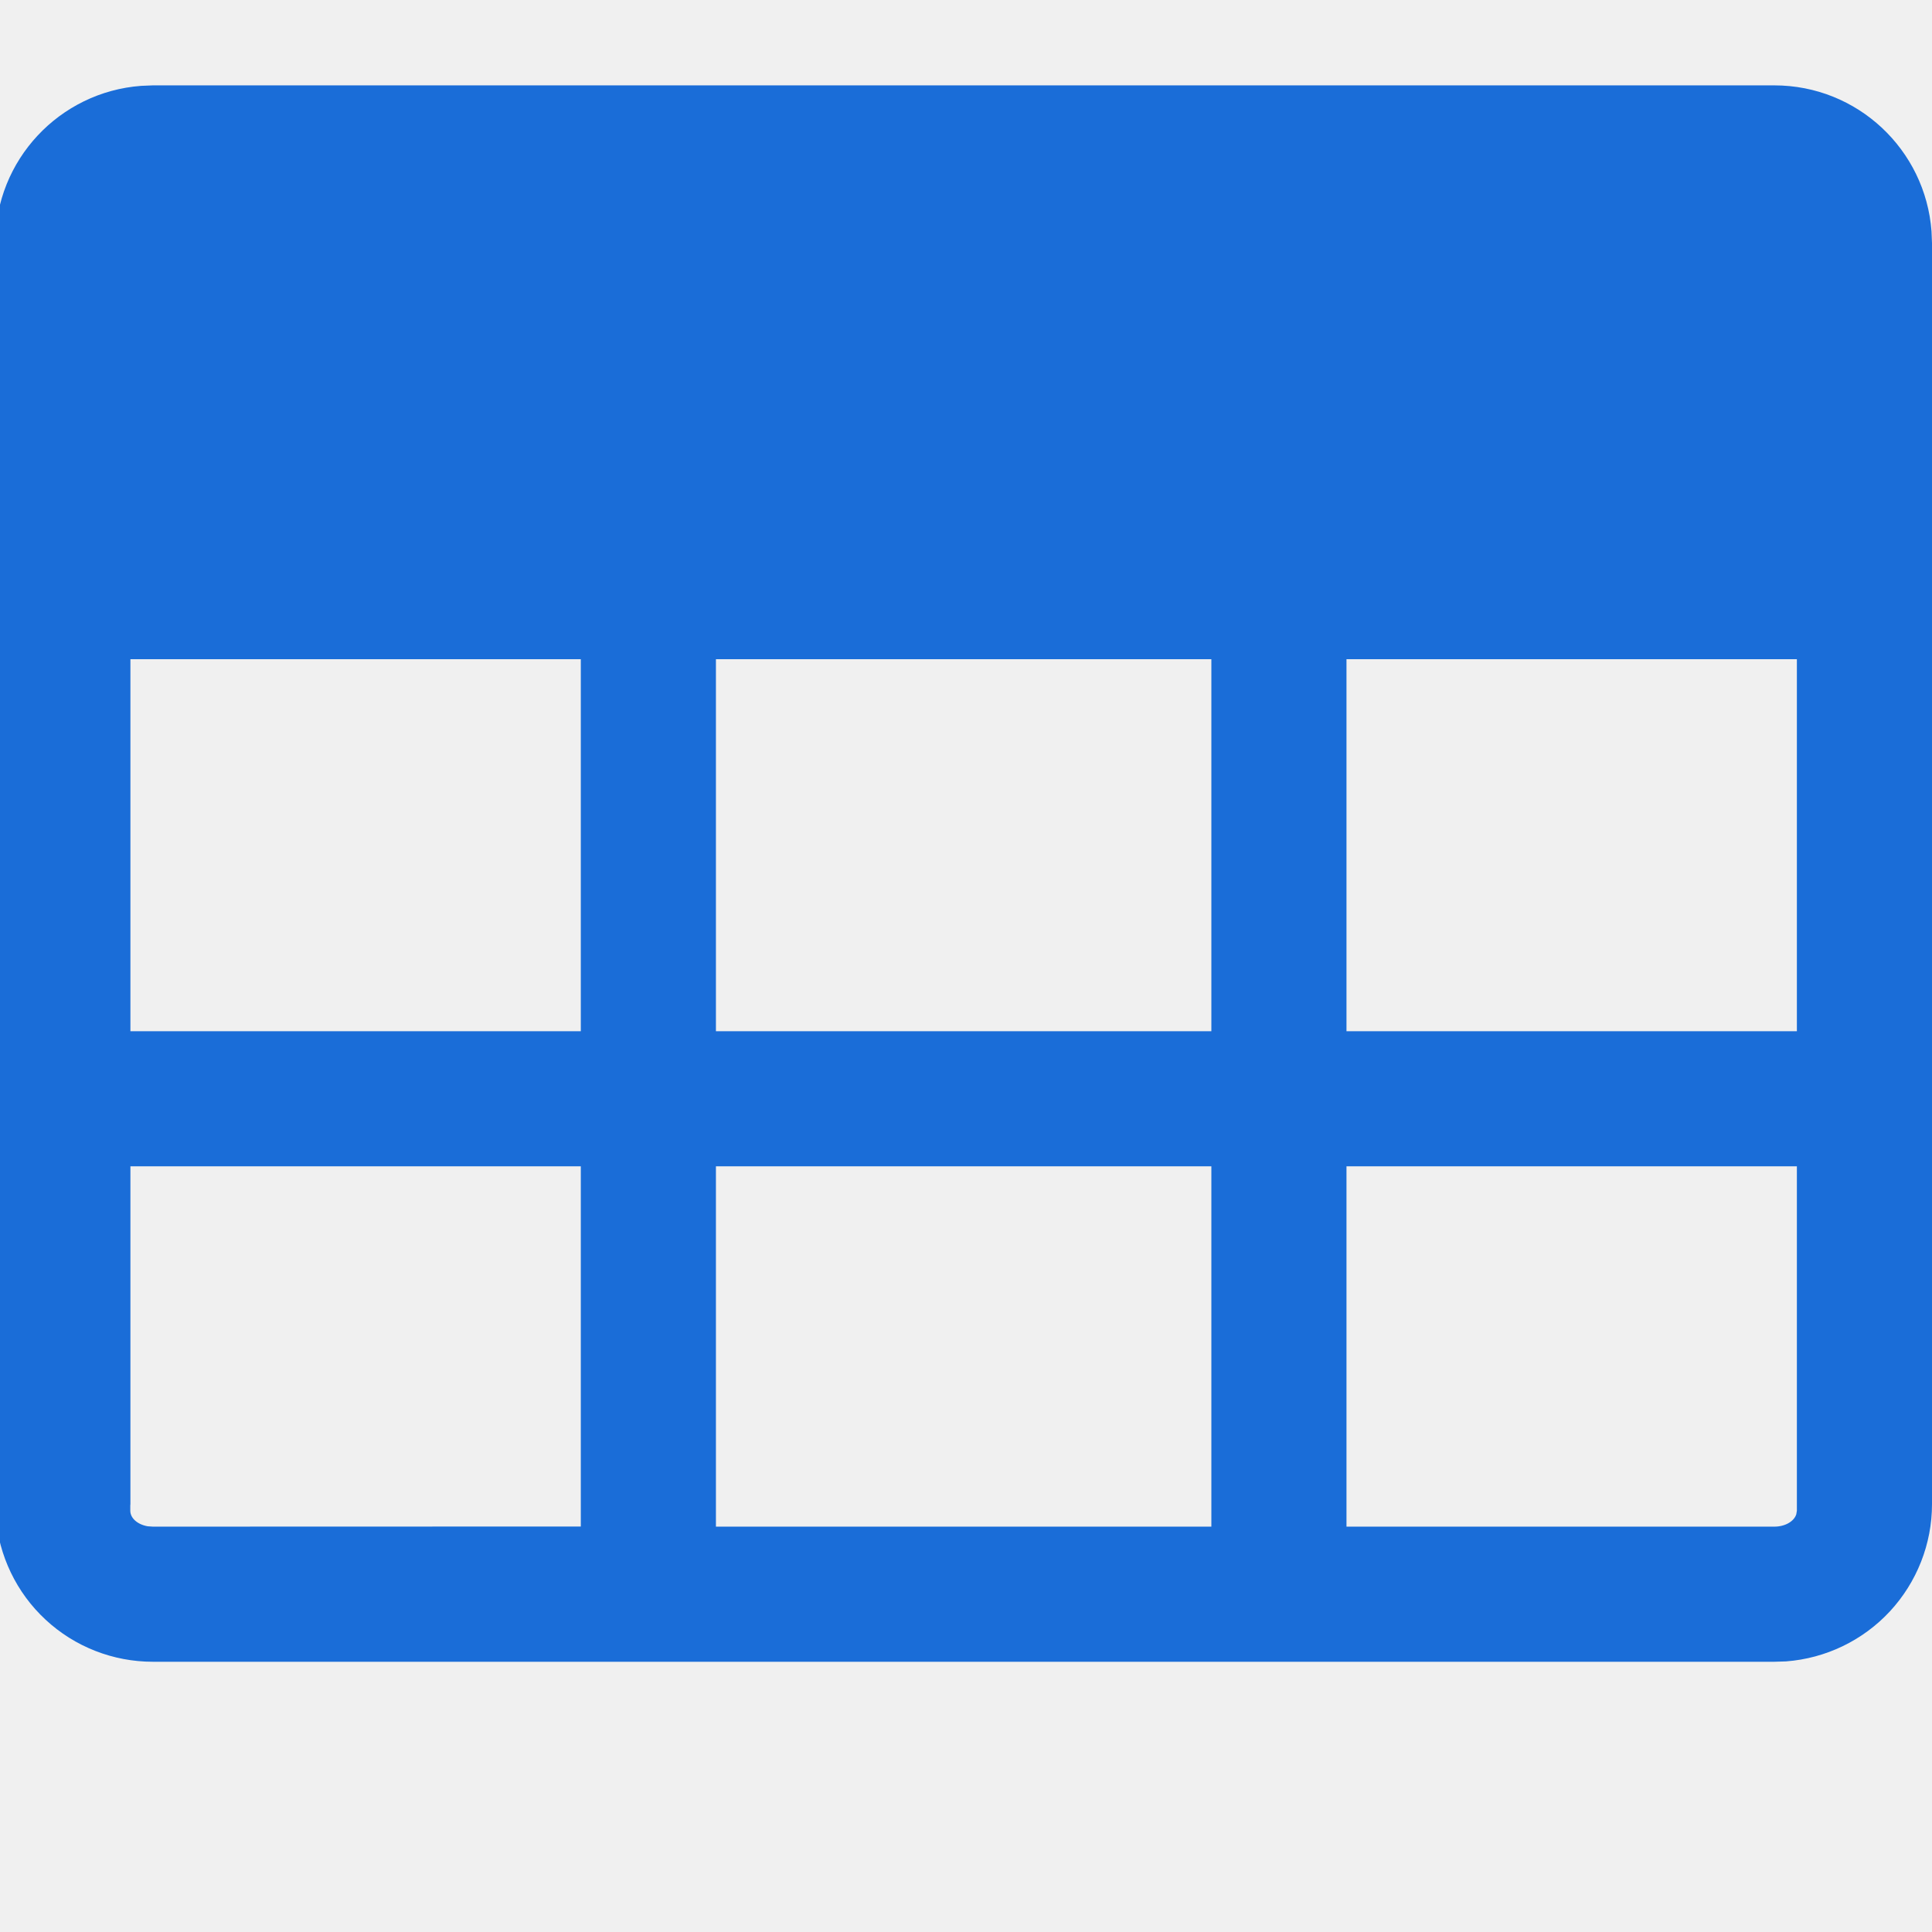
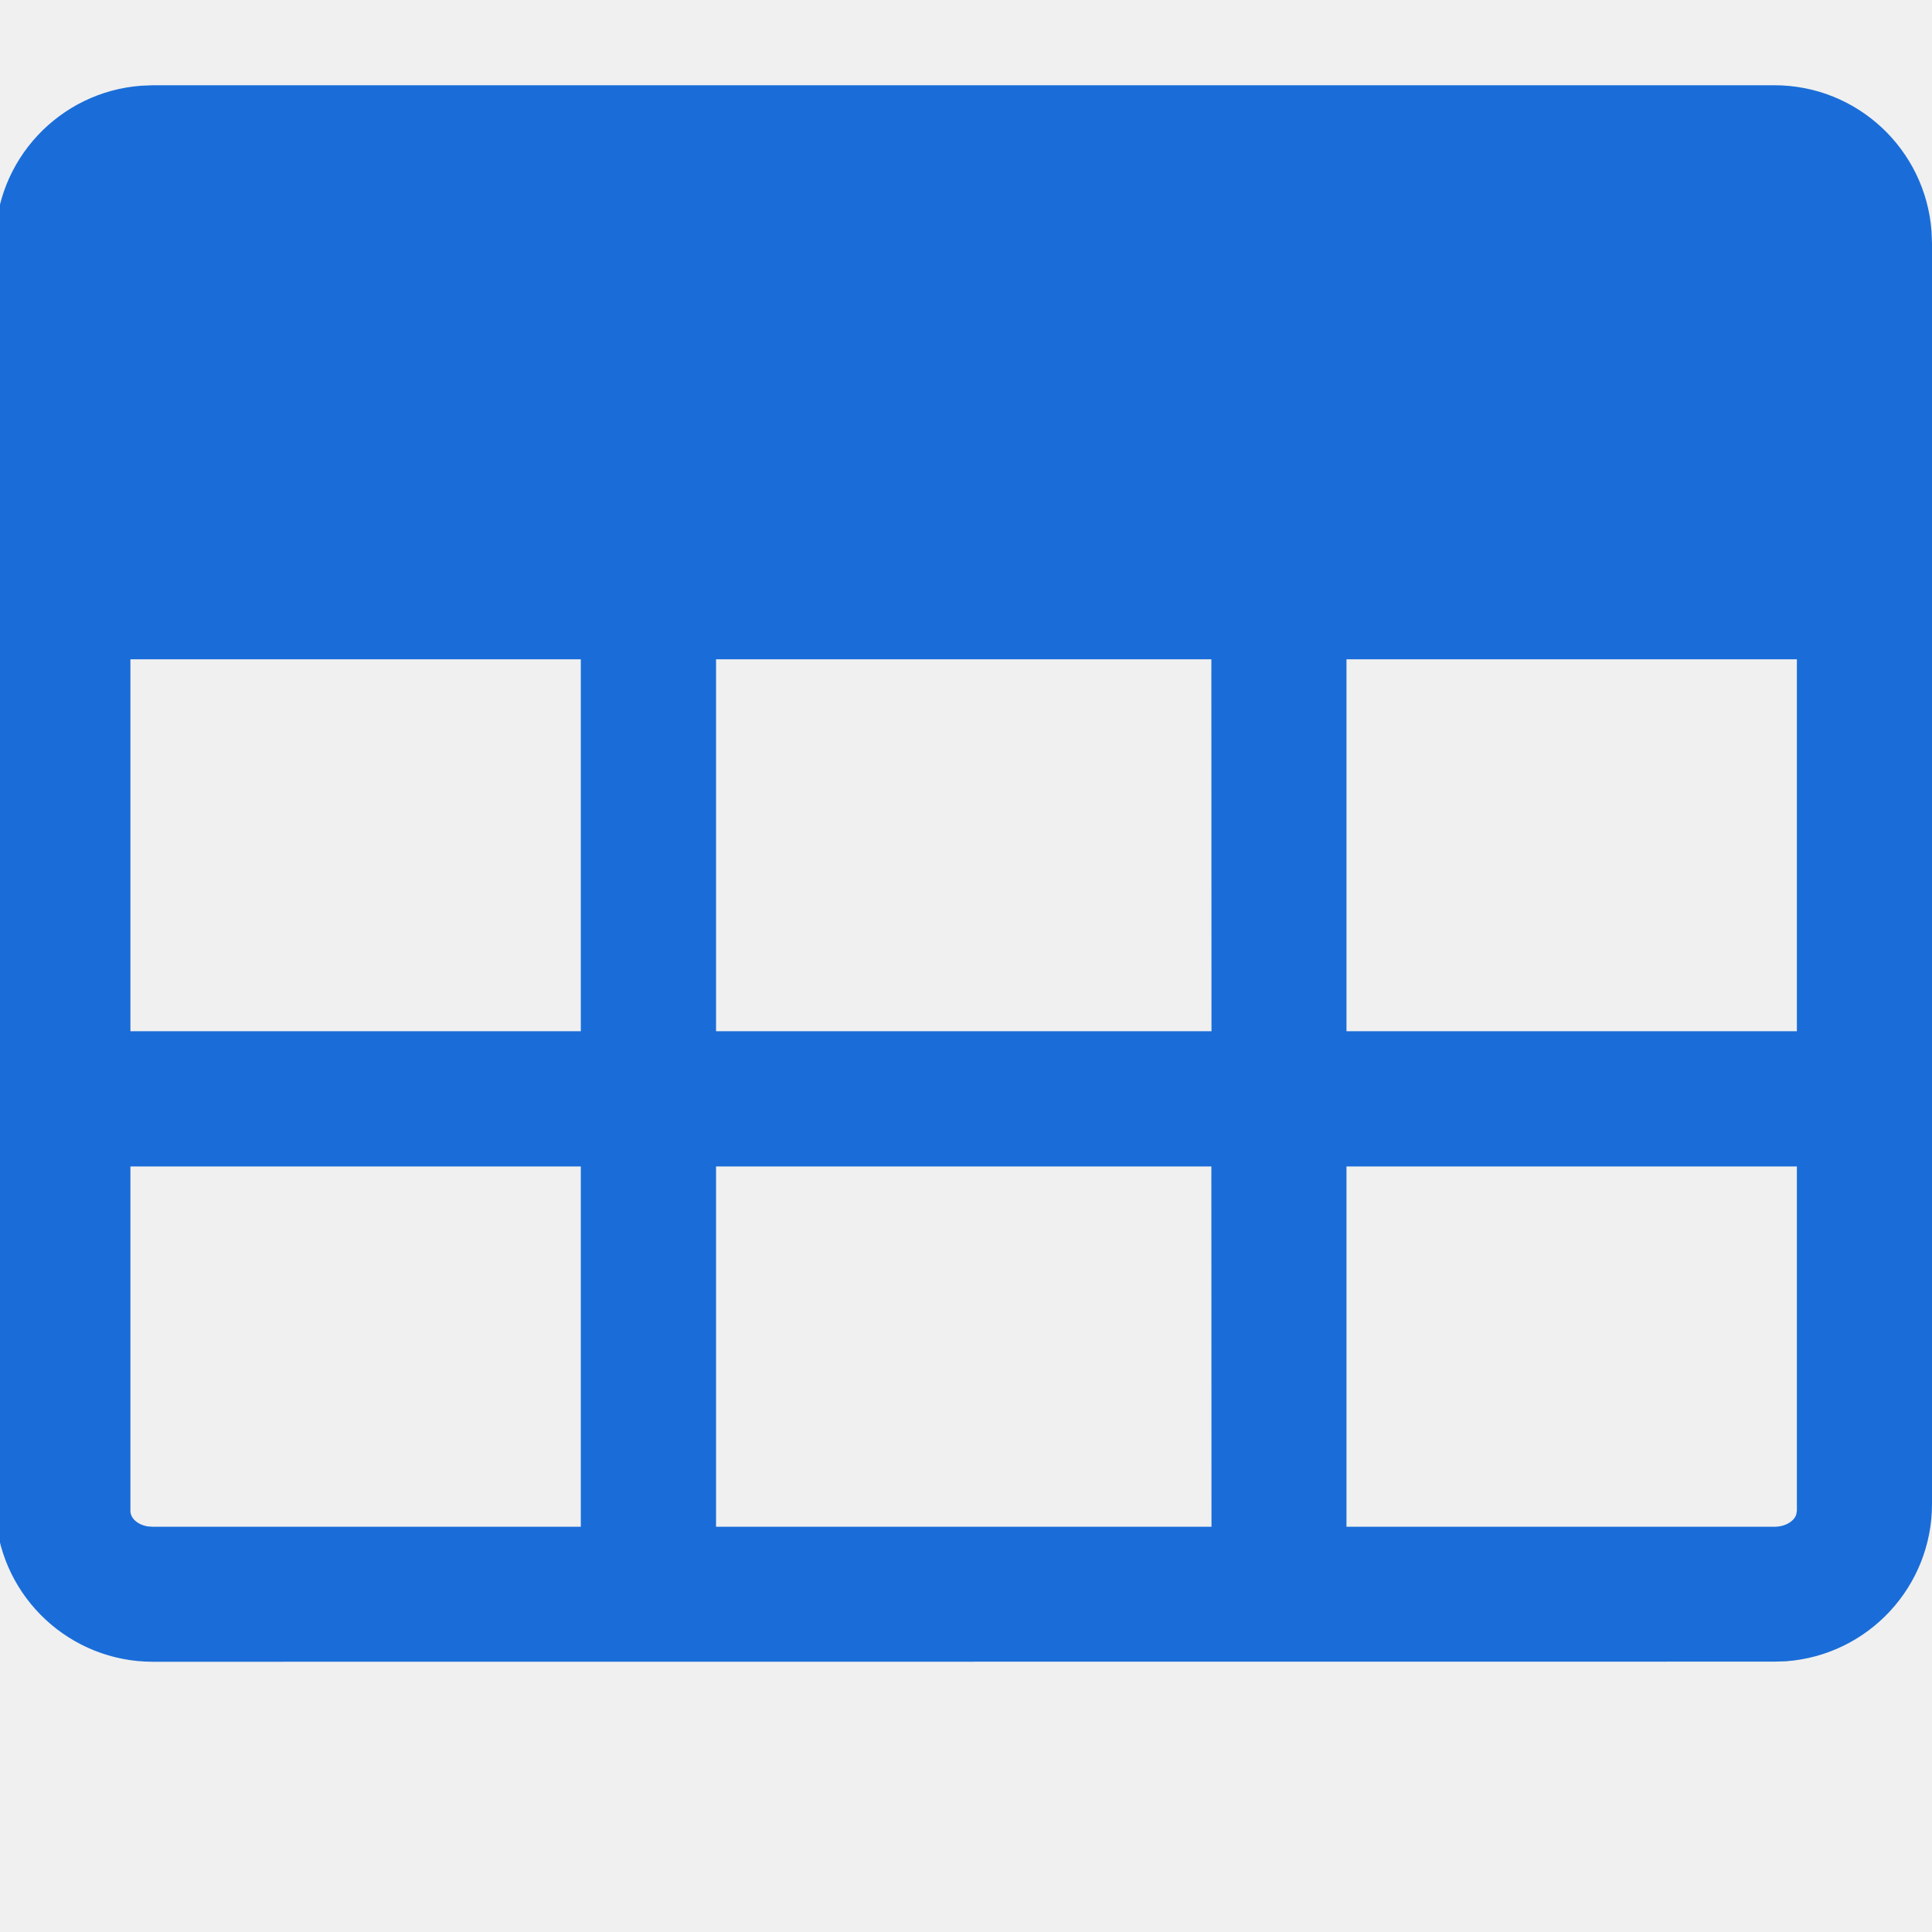
- <svg xmlns="http://www.w3.org/2000/svg" width="16" height="16" viewBox="0 0 16 16" fill="none">
-   <g clip-path="url(#clip0_7142_27205)">
-     <path d="M1.266 13.762C0.937 13.762 0.619 13.638 0.378 13.414C0.136 13.19 -0.011 12.882 -0.036 12.554L-0.039 12.457V2.013C-0.039 1.324 0.494 0.761 1.169 0.711L1.266 0.707H14.694C15.383 0.707 15.946 1.24 15.996 1.916L16 2.013V12.457C16 12.786 15.875 13.103 15.651 13.345C15.427 13.586 15.12 13.734 14.791 13.759L14.694 13.762H1.266ZM4.81 9.659H1.08V12.457L1.079 12.467V12.511C1.079 12.574 1.141 12.626 1.223 12.64L1.266 12.643L4.81 12.642V9.659ZM10.032 9.659H5.929V12.643H10.032V9.659ZM14.881 9.659H11.151V12.643H14.694C14.783 12.643 14.857 12.6 14.876 12.541L14.881 12.511V9.659ZM10.032 5.459H5.929V8.54H10.032V5.459ZM4.81 5.459H1.08V8.54H4.81V5.459ZM14.881 5.459H11.151V8.54H14.881V5.459Z" fill="#1A6DD8" />
+ <svg xmlns="http://www.w3.org/2000/svg" width="16" height="16" fill="none" viewBox="0 0 16 16" data-c="1">
+   <g clip-path="url(#a)">
+     <path fill="#1A6DD8" d="M1.266 13.762a1.306 1.306 0 0 1-1.302-1.208l-.003-.097V2.013C-.04 1.324.494.76 1.169.71l.097-.004h13.428c.689 0 1.252.533 1.302 1.209l.004.097v10.444a1.306 1.306 0 0 1-1.209 1.302l-.097.003zM4.81 9.66H1.08v2.852c0 .063.061.115.143.129l.043.003H4.81zm5.222 0H5.93v2.984h4.103zm4.849 0h-3.73v2.984h3.543c.088 0 .163-.043.182-.102l.005-.03zm-4.849-4.2H5.93V8.54h4.103zm-5.222 0H1.08V8.54h3.73zm10.071 0h-3.73V8.54h3.73z" />
  </g>
  <defs>
-     <clipPath id="clip0_7142_27205">
-       <rect width="16" height="16" fill="white" />
+     <clipPath id="a">
+       <path fill="#fff" d="M0 0h16v16H0z" />
    </clipPath>
  </defs>
</svg>
